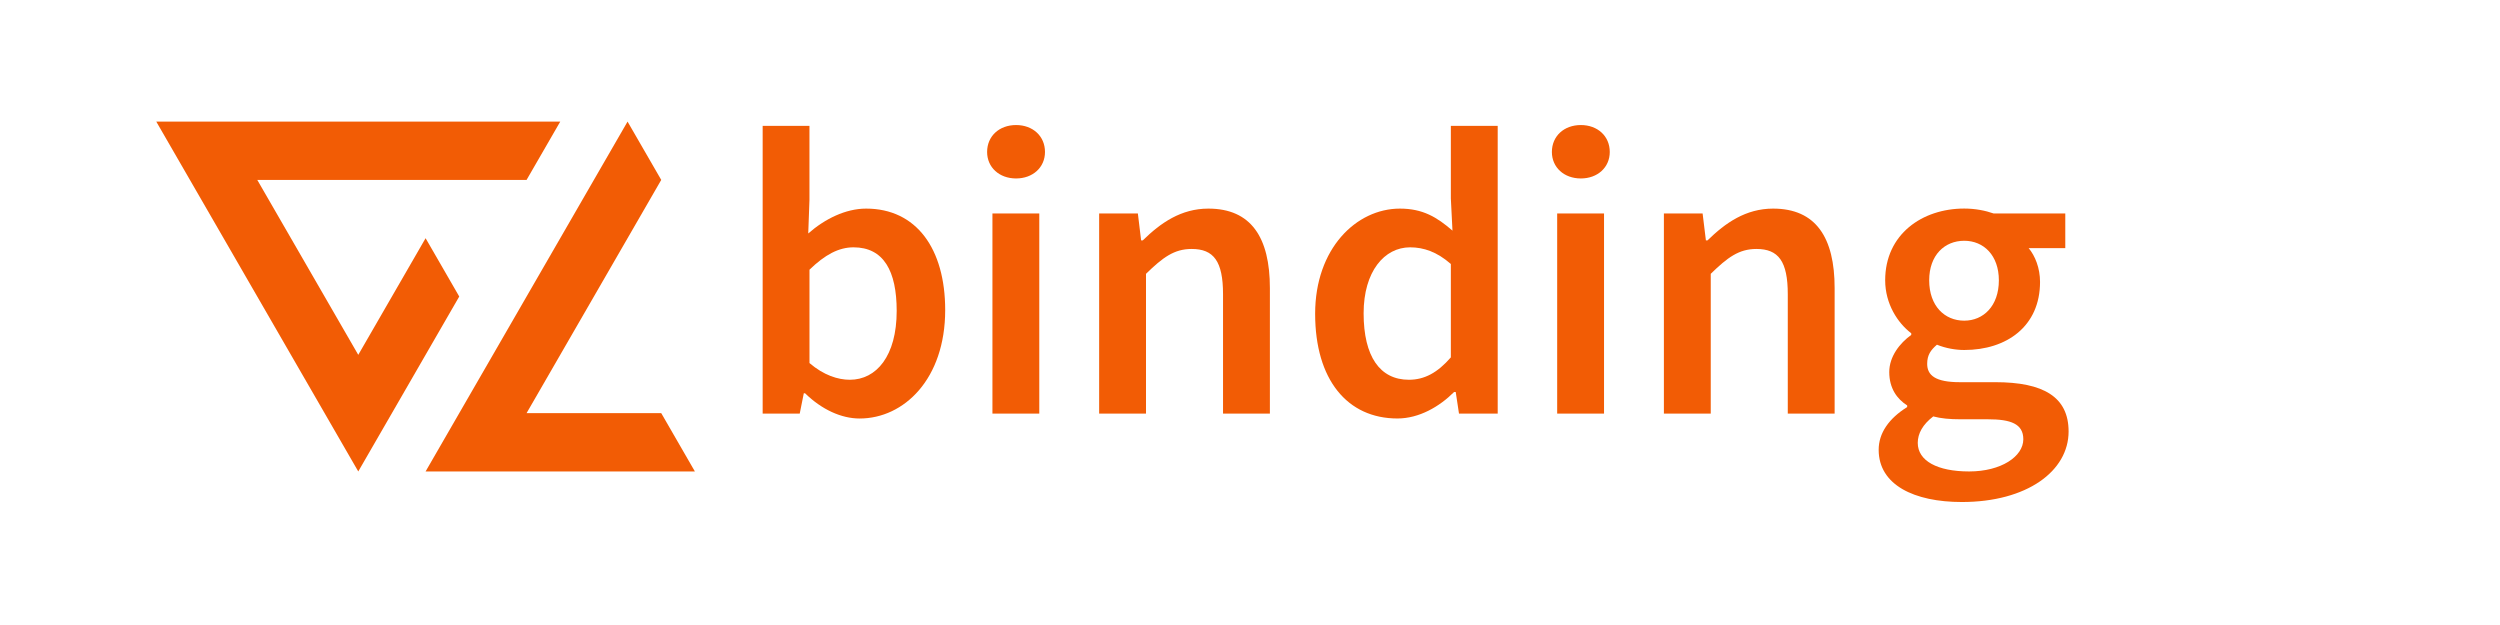
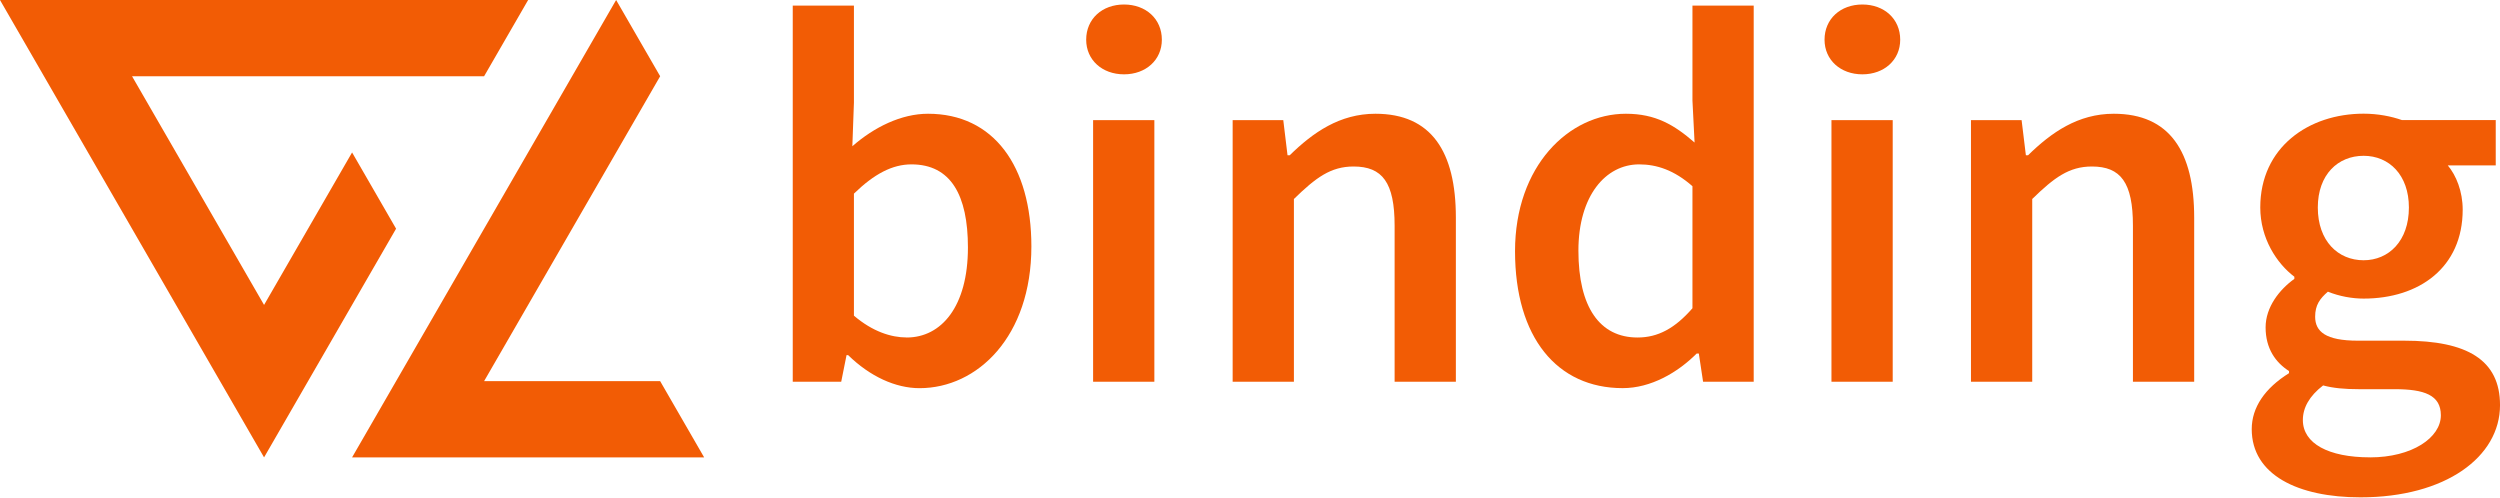
- <svg xmlns="http://www.w3.org/2000/svg" version="1.1" id="Layer_1" x="0px" y="0px" viewBox="0 0 90.709 22.677" enable-background="new 0 0 90.709 22.677" xml:space="preserve">
-   <polygon fill="#F25C05" points="12.999,17.106 16.663,10.759 15.442,8.643 12.999,12.875 9.335,6.528   19.106,6.528 20.328,4.412 5.67,4.412 " />
-   <polygon fill="#F25C05" points="25.213,17.106 23.992,14.99 19.106,14.99 23.992,6.528   22.77,4.412 15.442,17.106 " />
-   <g>
-     <path fill="#F25C05" d="M27.67,4.568h1.7v2.69l-0.044,1.213   c0.606-0.532,1.36-0.902,2.1-0.902c1.819,0,2.869,1.449,2.869,3.682   c0,2.499-1.494,3.934-3.105,3.934c-0.665,0-1.375-0.325-1.981-0.917h-0.044l-0.148,0.739   h-1.345V4.568z M30.835,13.779c0.961,0,1.7-0.857,1.7-2.498   c0-1.449-0.473-2.307-1.567-2.307c-0.532,0-1.035,0.266-1.597,0.812v3.387   C29.888,13.616,30.406,13.779,30.835,13.779z" />
-     <path fill="#F25C05" d="M35.816,5.514c0-0.577,0.443-0.977,1.05-0.977   c0.606,0,1.05,0.399,1.05,0.977c0,0.562-0.444,0.961-1.05,0.961   C36.26,6.475,35.816,6.075,35.816,5.514z M36.009,7.746h1.7v7.26h-1.7V7.746z" />
-     <path fill="#F25C05" d="M39.882,7.746h1.404l0.118,0.976h0.06   c0.65-0.636,1.39-1.153,2.38-1.153c1.552,0,2.232,1.05,2.232,2.884v4.554h-1.7   v-4.332c0-1.198-0.34-1.642-1.139-1.642c-0.636,0-1.05,0.311-1.656,0.902v5.071h-1.7   V7.746z" />
-     <path fill="#F25C05" d="M50.794,7.569c0.828,0,1.345,0.311,1.907,0.799l-0.059-1.168V4.568h1.7   v10.438h-1.405l-0.118-0.783H52.76c-0.532,0.532-1.271,0.961-2.055,0.961   c-1.819,0-2.987-1.405-2.987-3.8C47.718,9.018,49.211,7.569,50.794,7.569z    M51.119,13.779c0.562,0,1.035-0.251,1.523-0.812V9.579   c-0.503-0.443-0.991-0.605-1.479-0.605c-0.932,0-1.686,0.872-1.686,2.395   C49.478,12.936,50.069,13.779,51.119,13.779z" />
-     <path fill="#F25C05" d="M56.308,5.514c0-0.577,0.443-0.977,1.05-0.977   c0.606,0,1.05,0.399,1.05,0.977c0,0.562-0.444,0.961-1.05,0.961   C56.751,6.475,56.308,6.075,56.308,5.514z M56.5,7.746h1.7v7.26h-1.7V7.746z" />
-     <path fill="#F25C05" d="M60.373,7.746h1.404l0.119,0.976h0.059   c0.65-0.636,1.39-1.153,2.38-1.153c1.552,0,2.232,1.05,2.232,2.884v4.554h-1.7   v-4.332c0-1.198-0.34-1.642-1.139-1.642c-0.636,0-1.05,0.311-1.656,0.902v5.071h-1.7   V7.746z" />
-     <path fill="#F25C05" d="M69.199,14.77v-0.06c-0.37-0.236-0.65-0.621-0.65-1.212   c0-0.562,0.384-1.05,0.798-1.346v-0.06c-0.488-0.369-0.946-1.064-0.946-1.922   c0-1.671,1.345-2.603,2.868-2.603c0.399,0,0.769,0.074,1.065,0.178h2.602v1.257H73.606   c0.236,0.281,0.414,0.725,0.414,1.228c0,1.611-1.212,2.469-2.75,2.469   c-0.311,0-0.665-0.06-0.991-0.192c-0.222,0.192-0.354,0.37-0.354,0.695   c0,0.414,0.295,0.665,1.183,0.665h1.287c1.745,0,2.661,0.532,2.661,1.789   c0,1.435-1.508,2.559-3.874,2.559c-1.73,0-3.017-0.621-3.017-1.893   C68.164,15.716,68.534,15.184,69.199,14.77z M71.447,17.106   c1.168,0,1.966-0.547,1.966-1.168c0-0.562-0.458-0.725-1.286-0.725h-0.991   c-0.399,0-0.71-0.029-0.991-0.104c-0.384,0.296-0.562,0.621-0.562,0.961   C69.584,16.721,70.294,17.106,71.447,17.106z M72.526,10.171c0-0.902-0.547-1.435-1.257-1.435   c-0.709,0-1.271,0.518-1.271,1.435c0,0.932,0.562,1.464,1.271,1.464   C71.964,11.635,72.526,11.103,72.526,10.171z" />
+ <svg xmlns="http://www.w3.org/2000/svg" version="1.1" id="Layer_1" x="0px" y="0px" viewBox="0 0 69.384 13.803" enable-background="new 0 0 90.709 22.677" xml:space="preserve" width="100.53" height="20.0">
+   <defs id="defs25" />
+   <polygon points="12.999,12.875 9.335,6.528 19.106,6.528 20.328,4.412 5.67,4.412 12.999,17.106 16.663,10.759 15.442,8.643 " id="polygon3" style="fill:#f25c05" transform="translate(-5.670412,-4.412313)" />
+   <polygon points="23.992,6.528 22.77,4.412 15.442,17.106 25.213,17.106 23.992,14.99 19.106,14.99 " id="polygon5" style="fill:#f25c05" transform="translate(-5.670412,-4.412313)" />
+   <g id="g7" transform="translate(-5.670412,-4.412313)">
+     <path d="m 27.67,4.568 1.7,0 0,2.69 -0.044,1.213 c 0.606,-0.532 1.36,-0.902 2.1,-0.902 1.819,0 2.869,1.449 2.869,3.682 0,2.499 -1.494,3.934 -3.105,3.934 -0.665,0 -1.375,-0.325 -1.981,-0.917 l -0.044,0 -0.148,0.739 -1.345,0 0,-10.438 z m 3.164,9.211 c 0.961,0 1.7,-0.857 1.7,-2.498 0,-1.449 -0.473,-2.307 -1.567,-2.307 -0.532,0 -1.035,0.266 -1.597,0.812 l 0,3.387 c 0.518,0.443 1.035,0.605 1.464,0.605 z" id="path9" style="fill:#f25c05" />
+     <path d="m 35.816,5.514 c 0,-0.577 0.443,-0.977 1.05,-0.977 0.606,0 1.05,0.399 1.05,0.977 0,0.562 -0.444,0.961 -1.05,0.961 -0.606,0 -1.05,-0.399 -1.05,-0.961 z m 0.192,2.232 1.7,0 0,7.26 -1.7,0 0,-7.26 z" id="path11" style="fill:#f25c05" />
+     <path d="m 39.882,7.746 1.404,0 0.118,0.976 0.06,0 c 0.65,-0.636 1.39,-1.153 2.38,-1.153 1.552,0 2.232,1.05 2.232,2.884 l 0,4.554 -1.7,0 0,-4.332 c 0,-1.198 -0.34,-1.642 -1.139,-1.642 -0.636,0 -1.05,0.311 -1.656,0.902 l 0,5.071 -1.7,0 0,-7.26 z" id="path13" style="fill:#f25c05" />
+     <path d="m 50.794,7.569 c 0.828,0 1.345,0.311 1.907,0.799 l -0.059,-1.168 0,-2.632 1.7,0 0,10.438 -1.405,0 -0.118,-0.783 -0.059,0 c -0.532,0.532 -1.271,0.961 -2.055,0.961 -1.819,0 -2.987,-1.405 -2.987,-3.8 0,-2.366 1.494,-3.815 3.076,-3.815 z m 0.325,6.21 c 0.562,0 1.035,-0.251 1.523,-0.812 l 0,-3.387 C 52.139,9.136 51.651,8.974 51.163,8.974 c -0.932,0 -1.686,0.872 -1.686,2.395 10e-7,1.567 0.591,2.41 1.641,2.41 z" id="path15" style="fill:#f25c05" />
+     <path d="m 56.308,5.514 c 0,-0.577 0.443,-0.977 1.05,-0.977 0.606,0 1.05,0.399 1.05,0.977 0,0.562 -0.444,0.961 -1.05,0.961 -0.606,0 -1.05,-0.399 -1.05,-0.961 z m 0.192,2.232 1.7,0 0,7.26 -1.7,0 0,-7.26 z" id="path17" style="fill:#f25c05" />
+     <path d="m 60.373,7.746 1.404,0 0.119,0.976 0.059,0 c 0.65,-0.636 1.39,-1.153 2.38,-1.153 1.552,0 2.232,1.05 2.232,2.884 l 0,4.554 -1.7,0 0,-4.332 c 0,-1.198 -0.34,-1.642 -1.139,-1.642 -0.636,0 -1.05,0.311 -1.656,0.902 l 0,5.071 -1.7,0 0,-7.26 z" id="path19" style="fill:#f25c05" />
+     <path d="m 69.199,14.77 0,-0.06 c -0.37,-0.236 -0.65,-0.621 -0.65,-1.212 0,-0.562 0.384,-1.05 0.798,-1.346 l 0,-0.06 c -0.488,-0.369 -0.946,-1.064 -0.946,-1.922 0,-1.671 1.345,-2.603 2.868,-2.603 0.399,0 0.769,0.074 1.065,0.178 l 2.602,0 0,1.257 -1.331,0 c 0.236,0.281 0.414,0.725 0.414,1.228 0,1.611 -1.212,2.469 -2.75,2.469 -0.311,0 -0.665,-0.06 -0.991,-0.192 -0.222,0.192 -0.354,0.37 -0.354,0.695 0,0.414 0.295,0.665 1.183,0.665 l 1.287,0 c 1.745,0 2.661,0.532 2.661,1.789 0,1.435 -1.508,2.559 -3.874,2.559 -1.73,0 -3.017,-0.621 -3.017,-1.893 0,-0.606 0.37,-1.139 1.035,-1.553 z m 2.248,2.336 c 1.168,0 1.966,-0.547 1.966,-1.168 0,-0.562 -0.458,-0.725 -1.286,-0.725 l -0.991,0 c -0.399,0 -0.71,-0.029 -0.991,-0.104 -0.384,0.296 -0.562,0.621 -0.562,0.961 10e-7,0.65 0.71,1.035 1.863,1.035 z m 1.079,-6.935 c 0,-0.902 -0.547,-1.435 -1.257,-1.435 -0.709,0 -1.271,0.518 -1.271,1.435 0,0.932 0.562,1.464 1.271,1.464 0.695,0 1.257,-0.532 1.257,-1.464 z" id="path21" style="fill:#f25c05" />
  </g>
</svg>
